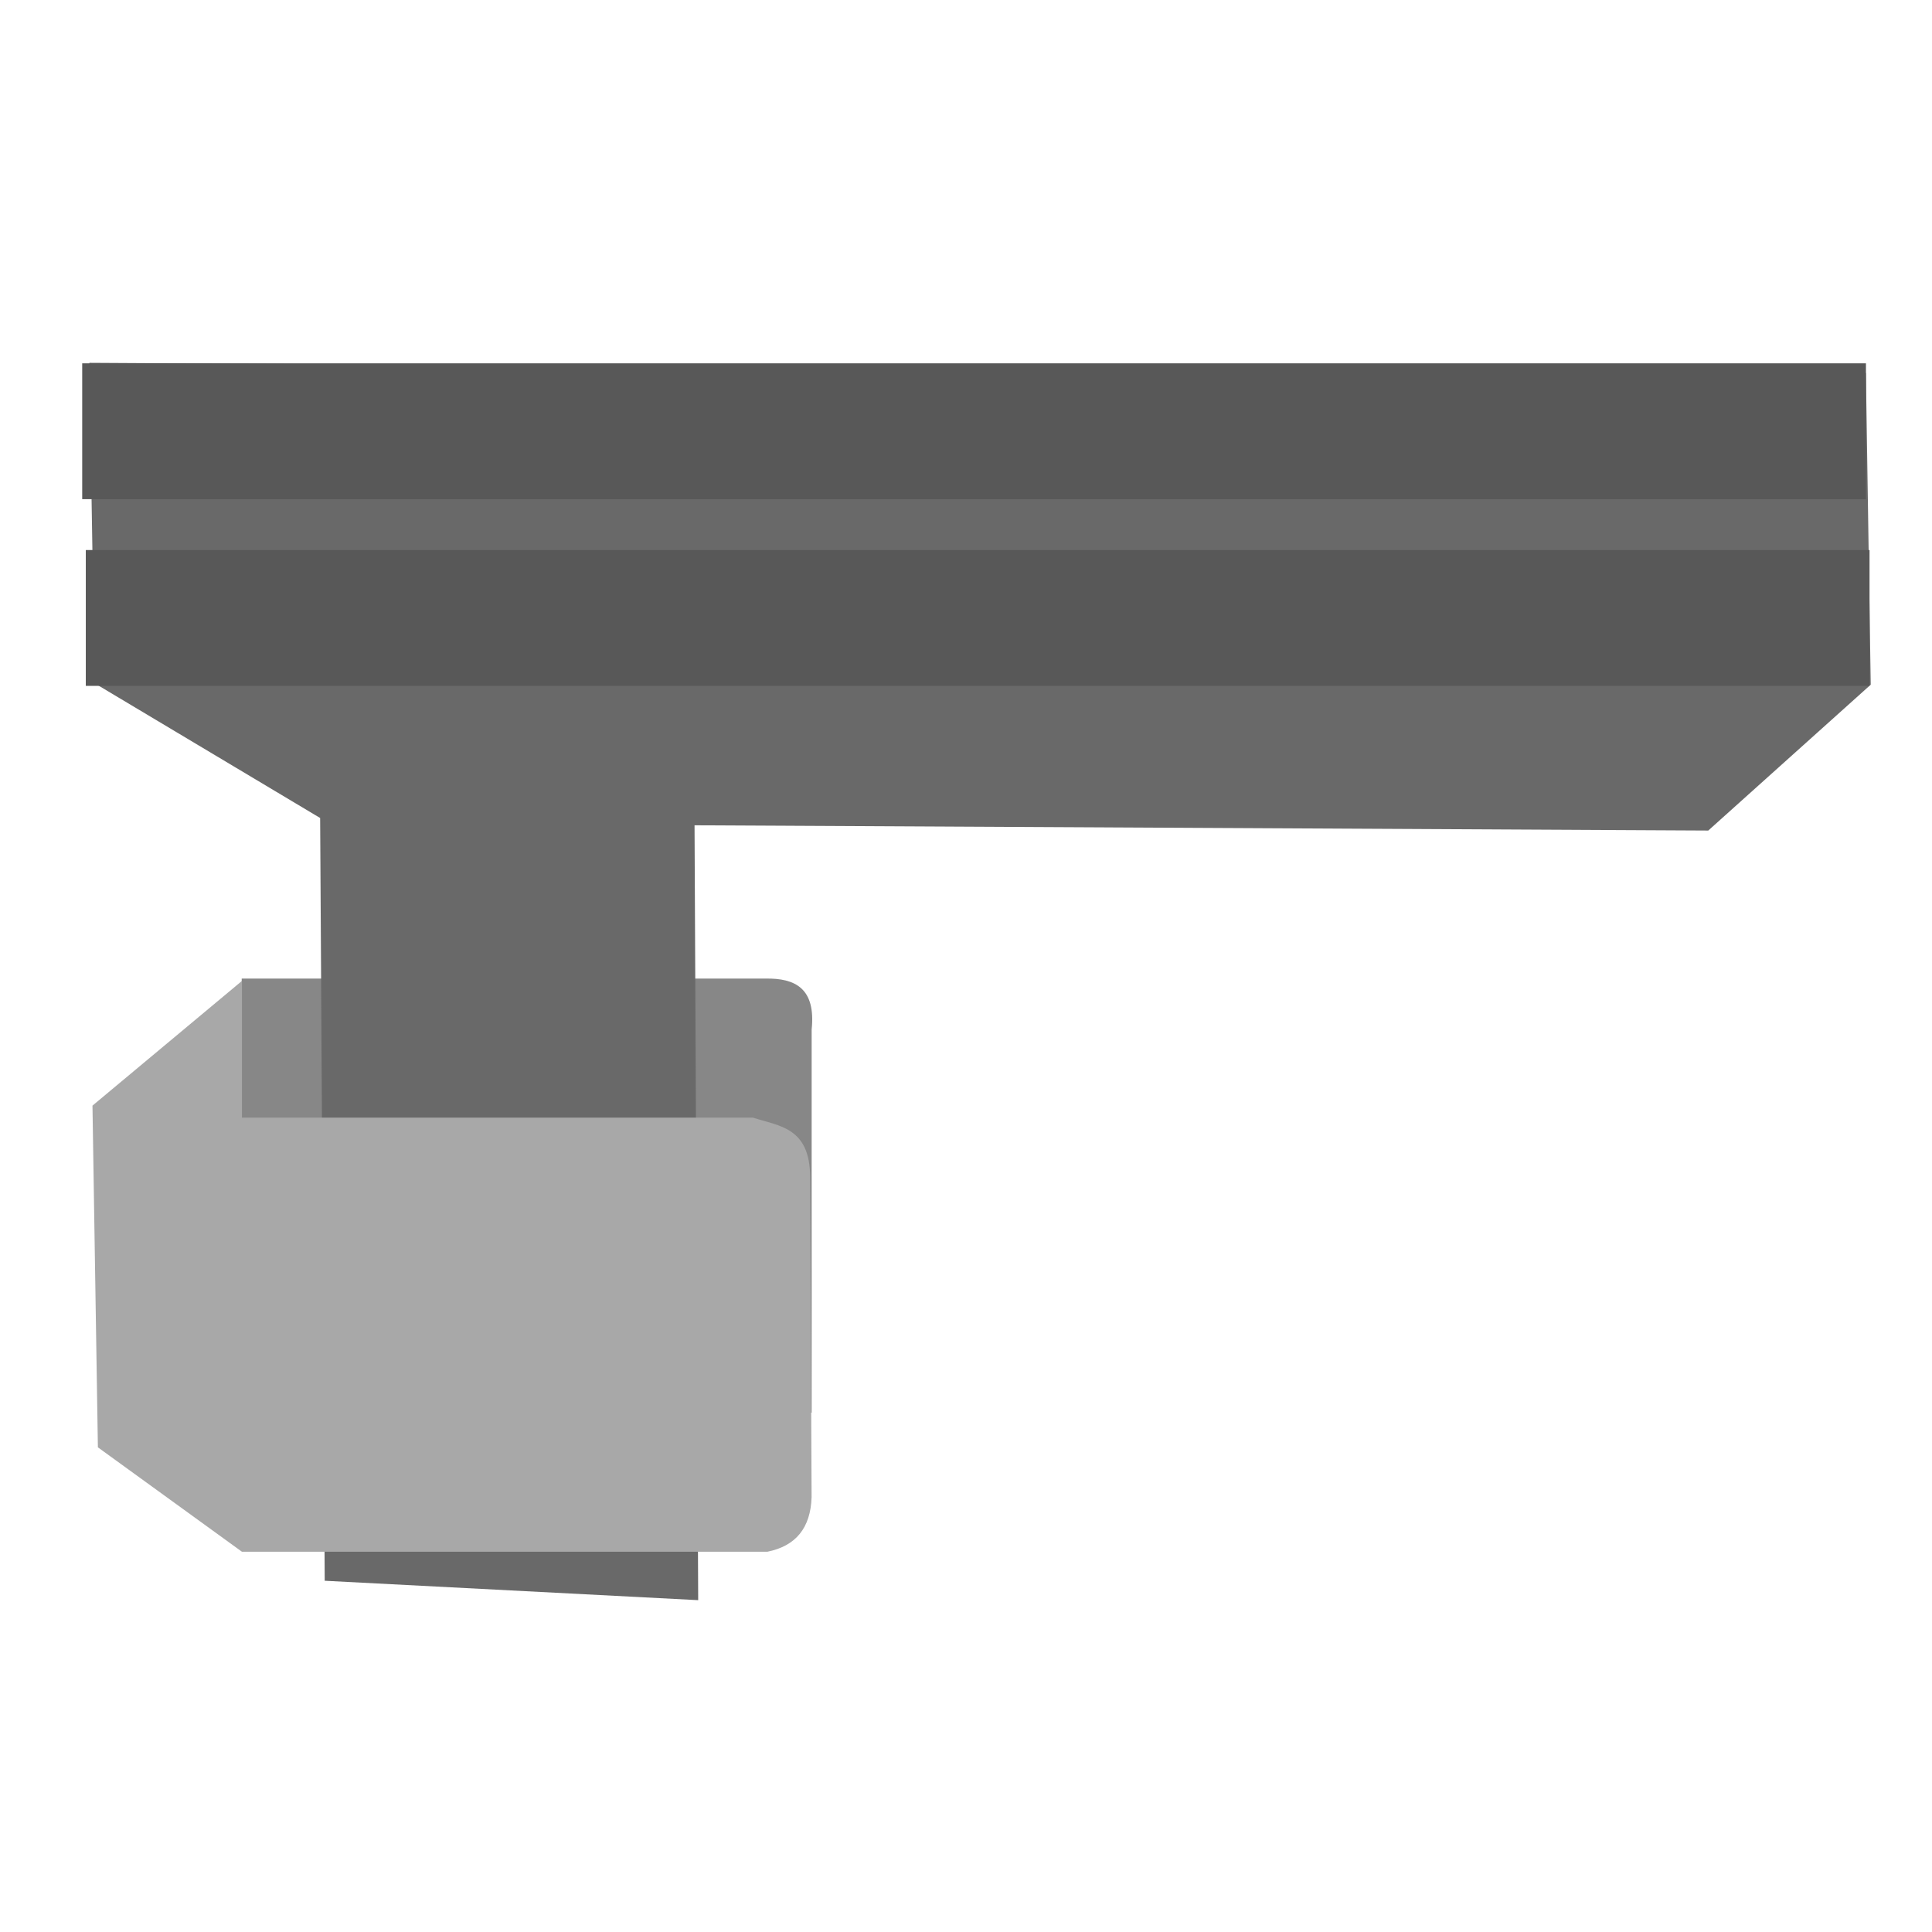
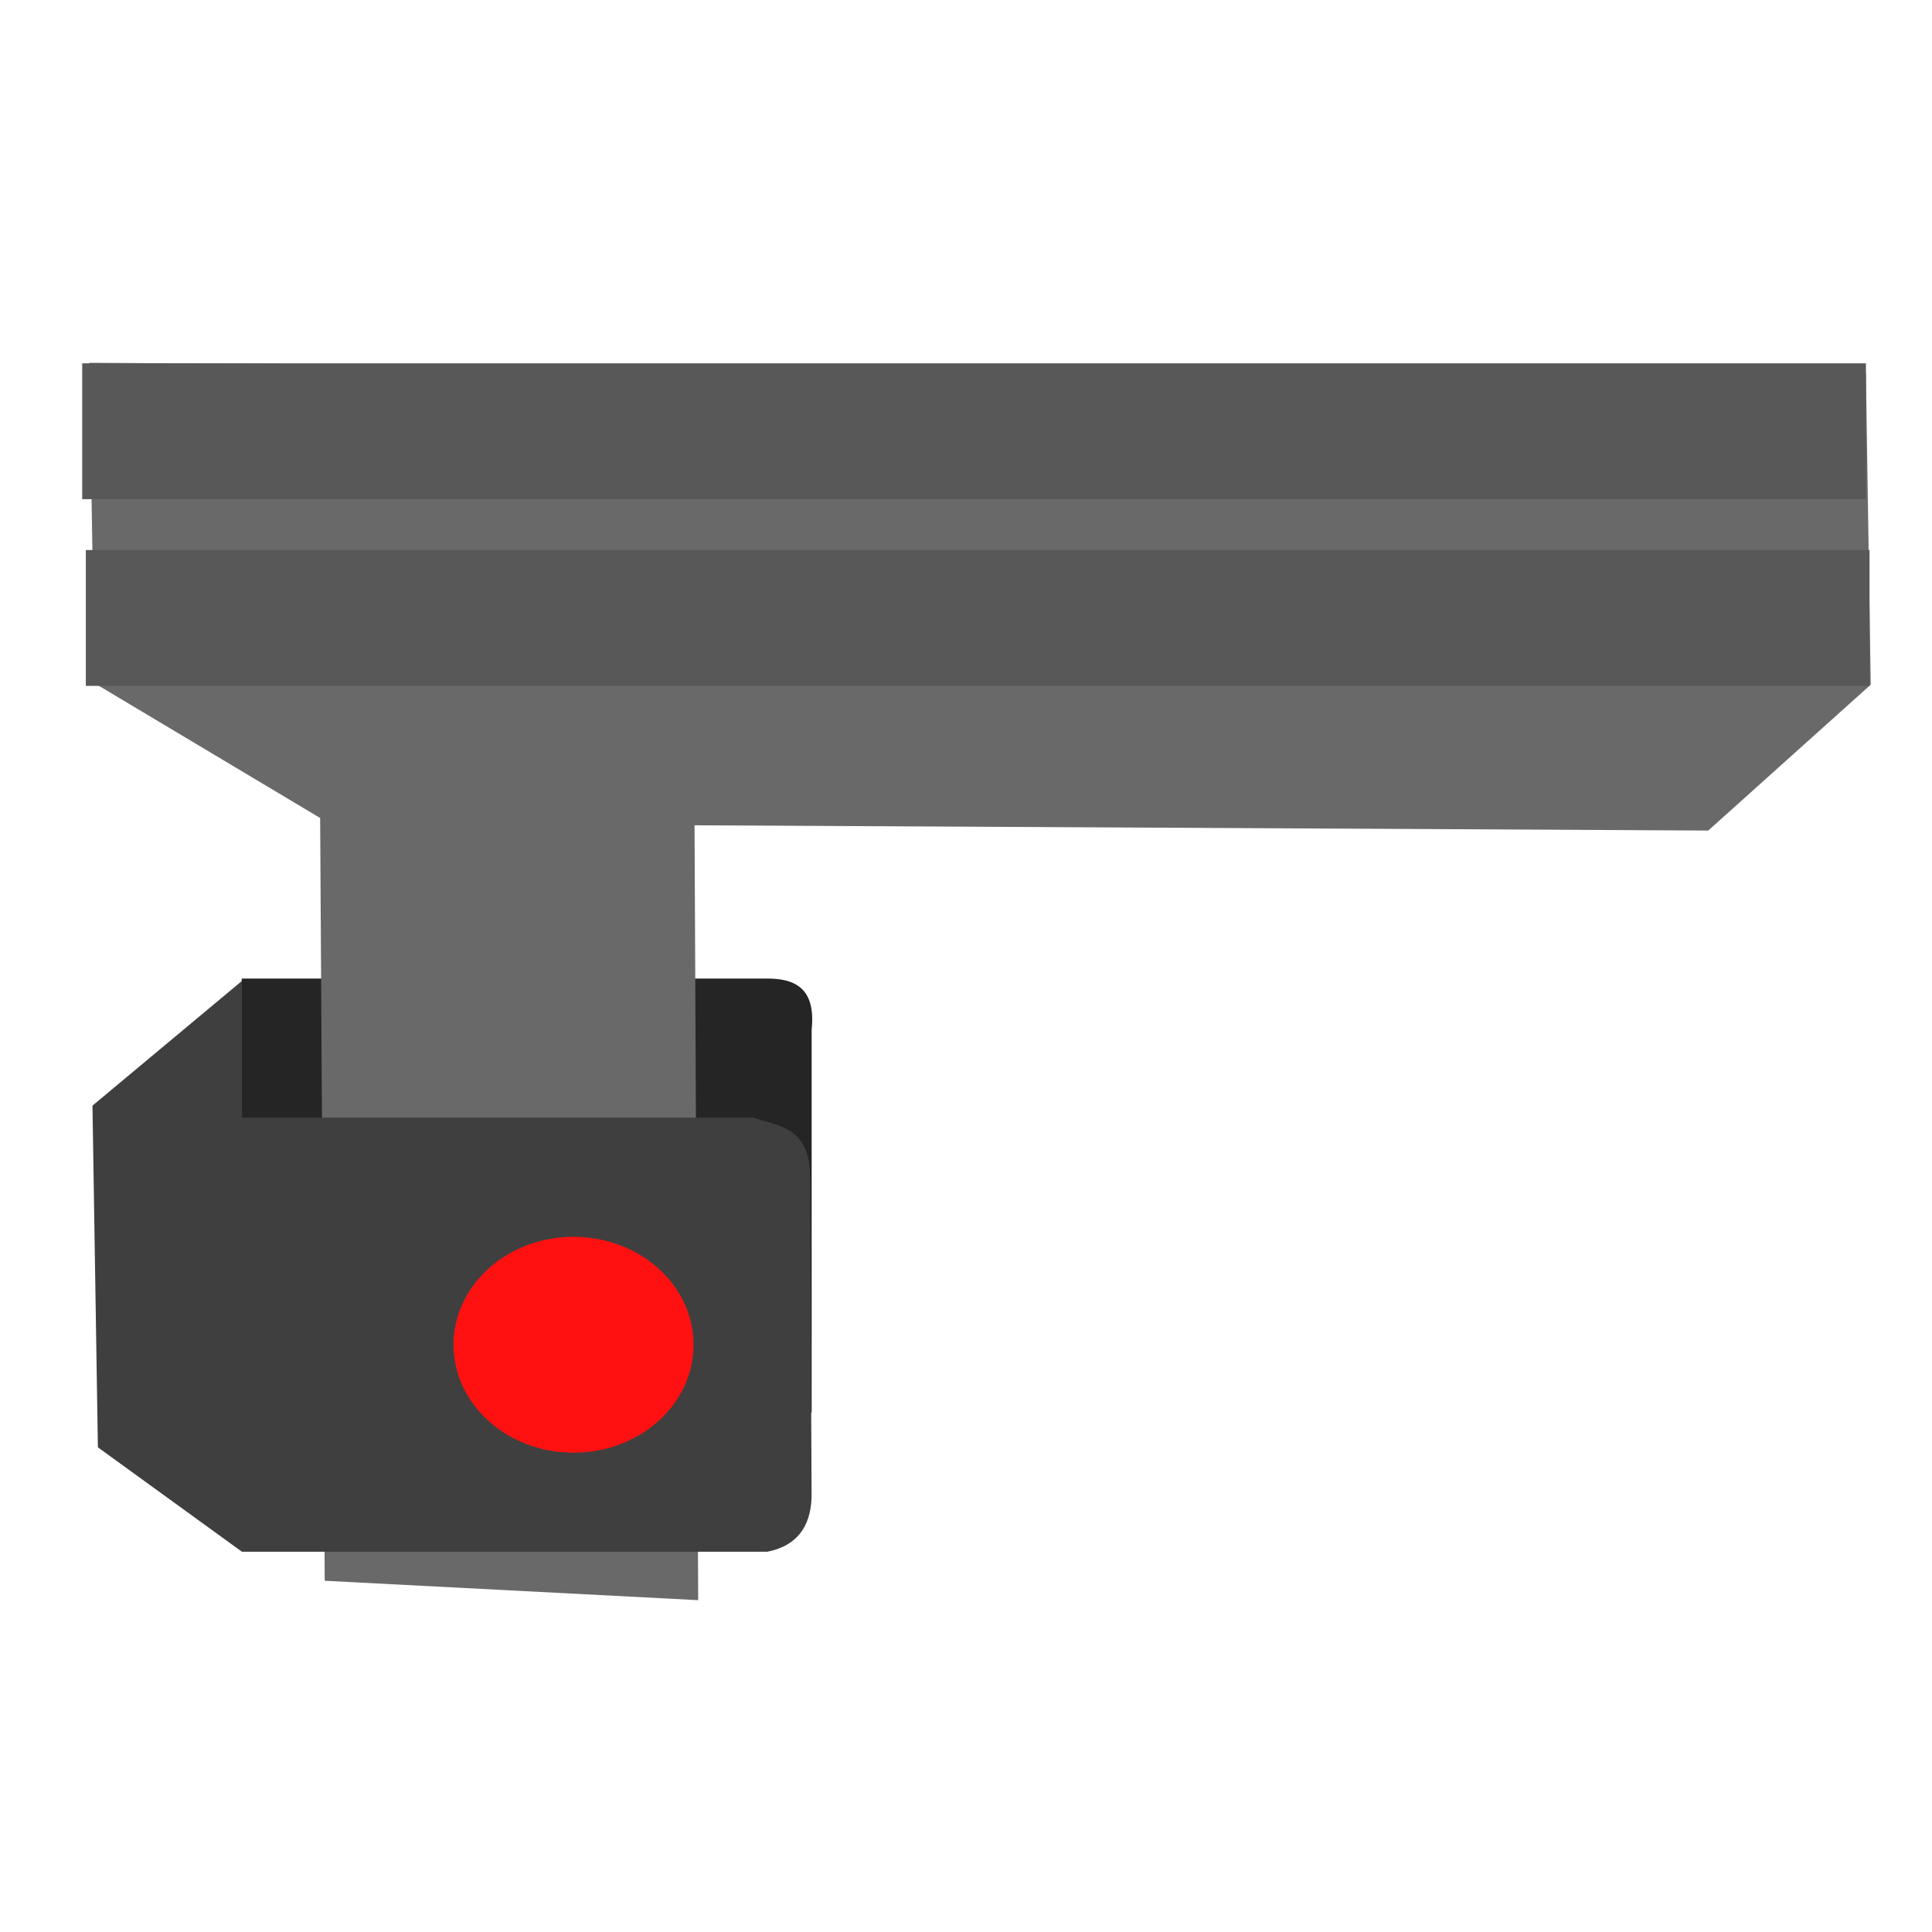
<svg xmlns="http://www.w3.org/2000/svg" width="128" height="128" viewBox="0 0 33.867 33.867" version="1.1" id="svg1">
  <defs id="defs1" />
  <g id="layer1">
-     <path id="rect9" style="fill:#878787;fill-opacity:1;stroke-width:2.381;stroke-linecap:square;stroke-miterlimit:12.9" d="m 4.237,17.154 h 9.183 c 0.517,-0.009 0.883,0.169 0.808,0.893 V 24.763 H 4.237 Z" />
+     <path id="rect9" style="fill:#252525;fill-opacity:1;stroke-width:2.381;stroke-linecap:square;stroke-miterlimit:12.9" d="m 4.237,17.154 h 9.183 c 0.517,-0.009 0.883,0.169 0.808,0.893 V 24.763 H 4.237 Z" />
    <path style="fill:#696969;fill-opacity:1;stroke:none;stroke-width:2.381;stroke-linecap:square;stroke-miterlimit:12.9" d="M 5.692,27.71 5.612,14.339 1.658,11.977 1.566,6.36 32.708,6.539 l 0.085,5.463 -2.848,2.557 -17.77,-0.092 0.064,13.583 z" id="path9" />
-     <path id="rect8" style="fill:#a8a8a8;stroke-width:2.381;stroke-linecap:square;stroke-miterlimit:12.9" d="m 4.241,19.591 h 8.955 c 0.461,0.149 1.004,0.168 1.005,1.045 l 0.026,5.607 c -0.017,0.541 -0.277,0.858 -0.775,0.958 H 4.241 L 1.716,25.371 1.621,19.381 4.241,17.195 Z" />
+     <path id="rect8" style="fill:#3f3f3f;stroke-width:2.381;stroke-linecap:square;stroke-miterlimit:12.9;fill-opacity:1" d="m 4.241,19.591 h 8.955 c 0.461,0.149 1.004,0.168 1.005,1.045 l 0.026,5.607 c -0.017,0.541 -0.277,0.858 -0.775,0.958 H 4.241 L 1.716,25.371 1.621,19.381 4.241,17.195 Z" />
    <rect style="fill:#585858;fill-opacity:1;stroke:none;stroke-width:2.438;stroke-linecap:square;stroke-miterlimit:12.9" id="rect10" width="31.268" height="2.381" x="1.441" y="6.369" />
    <rect style="fill:#585858;fill-opacity:1;stroke:none;stroke-width:2.438;stroke-linecap:square;stroke-miterlimit:12.9" id="rect11" width="31.268" height="2.381" x="1.504" y="9.642" />
+     <ellipse style="fill:#ff1111;fill-opacity:1;stroke:none;stroke-width:2.633;stroke-linecap:square;stroke-miterlimit:12.9" id="path11" cx="10.054" cy="23.573" rx="2.104" ry="1.892" />
  </g>
</svg>
